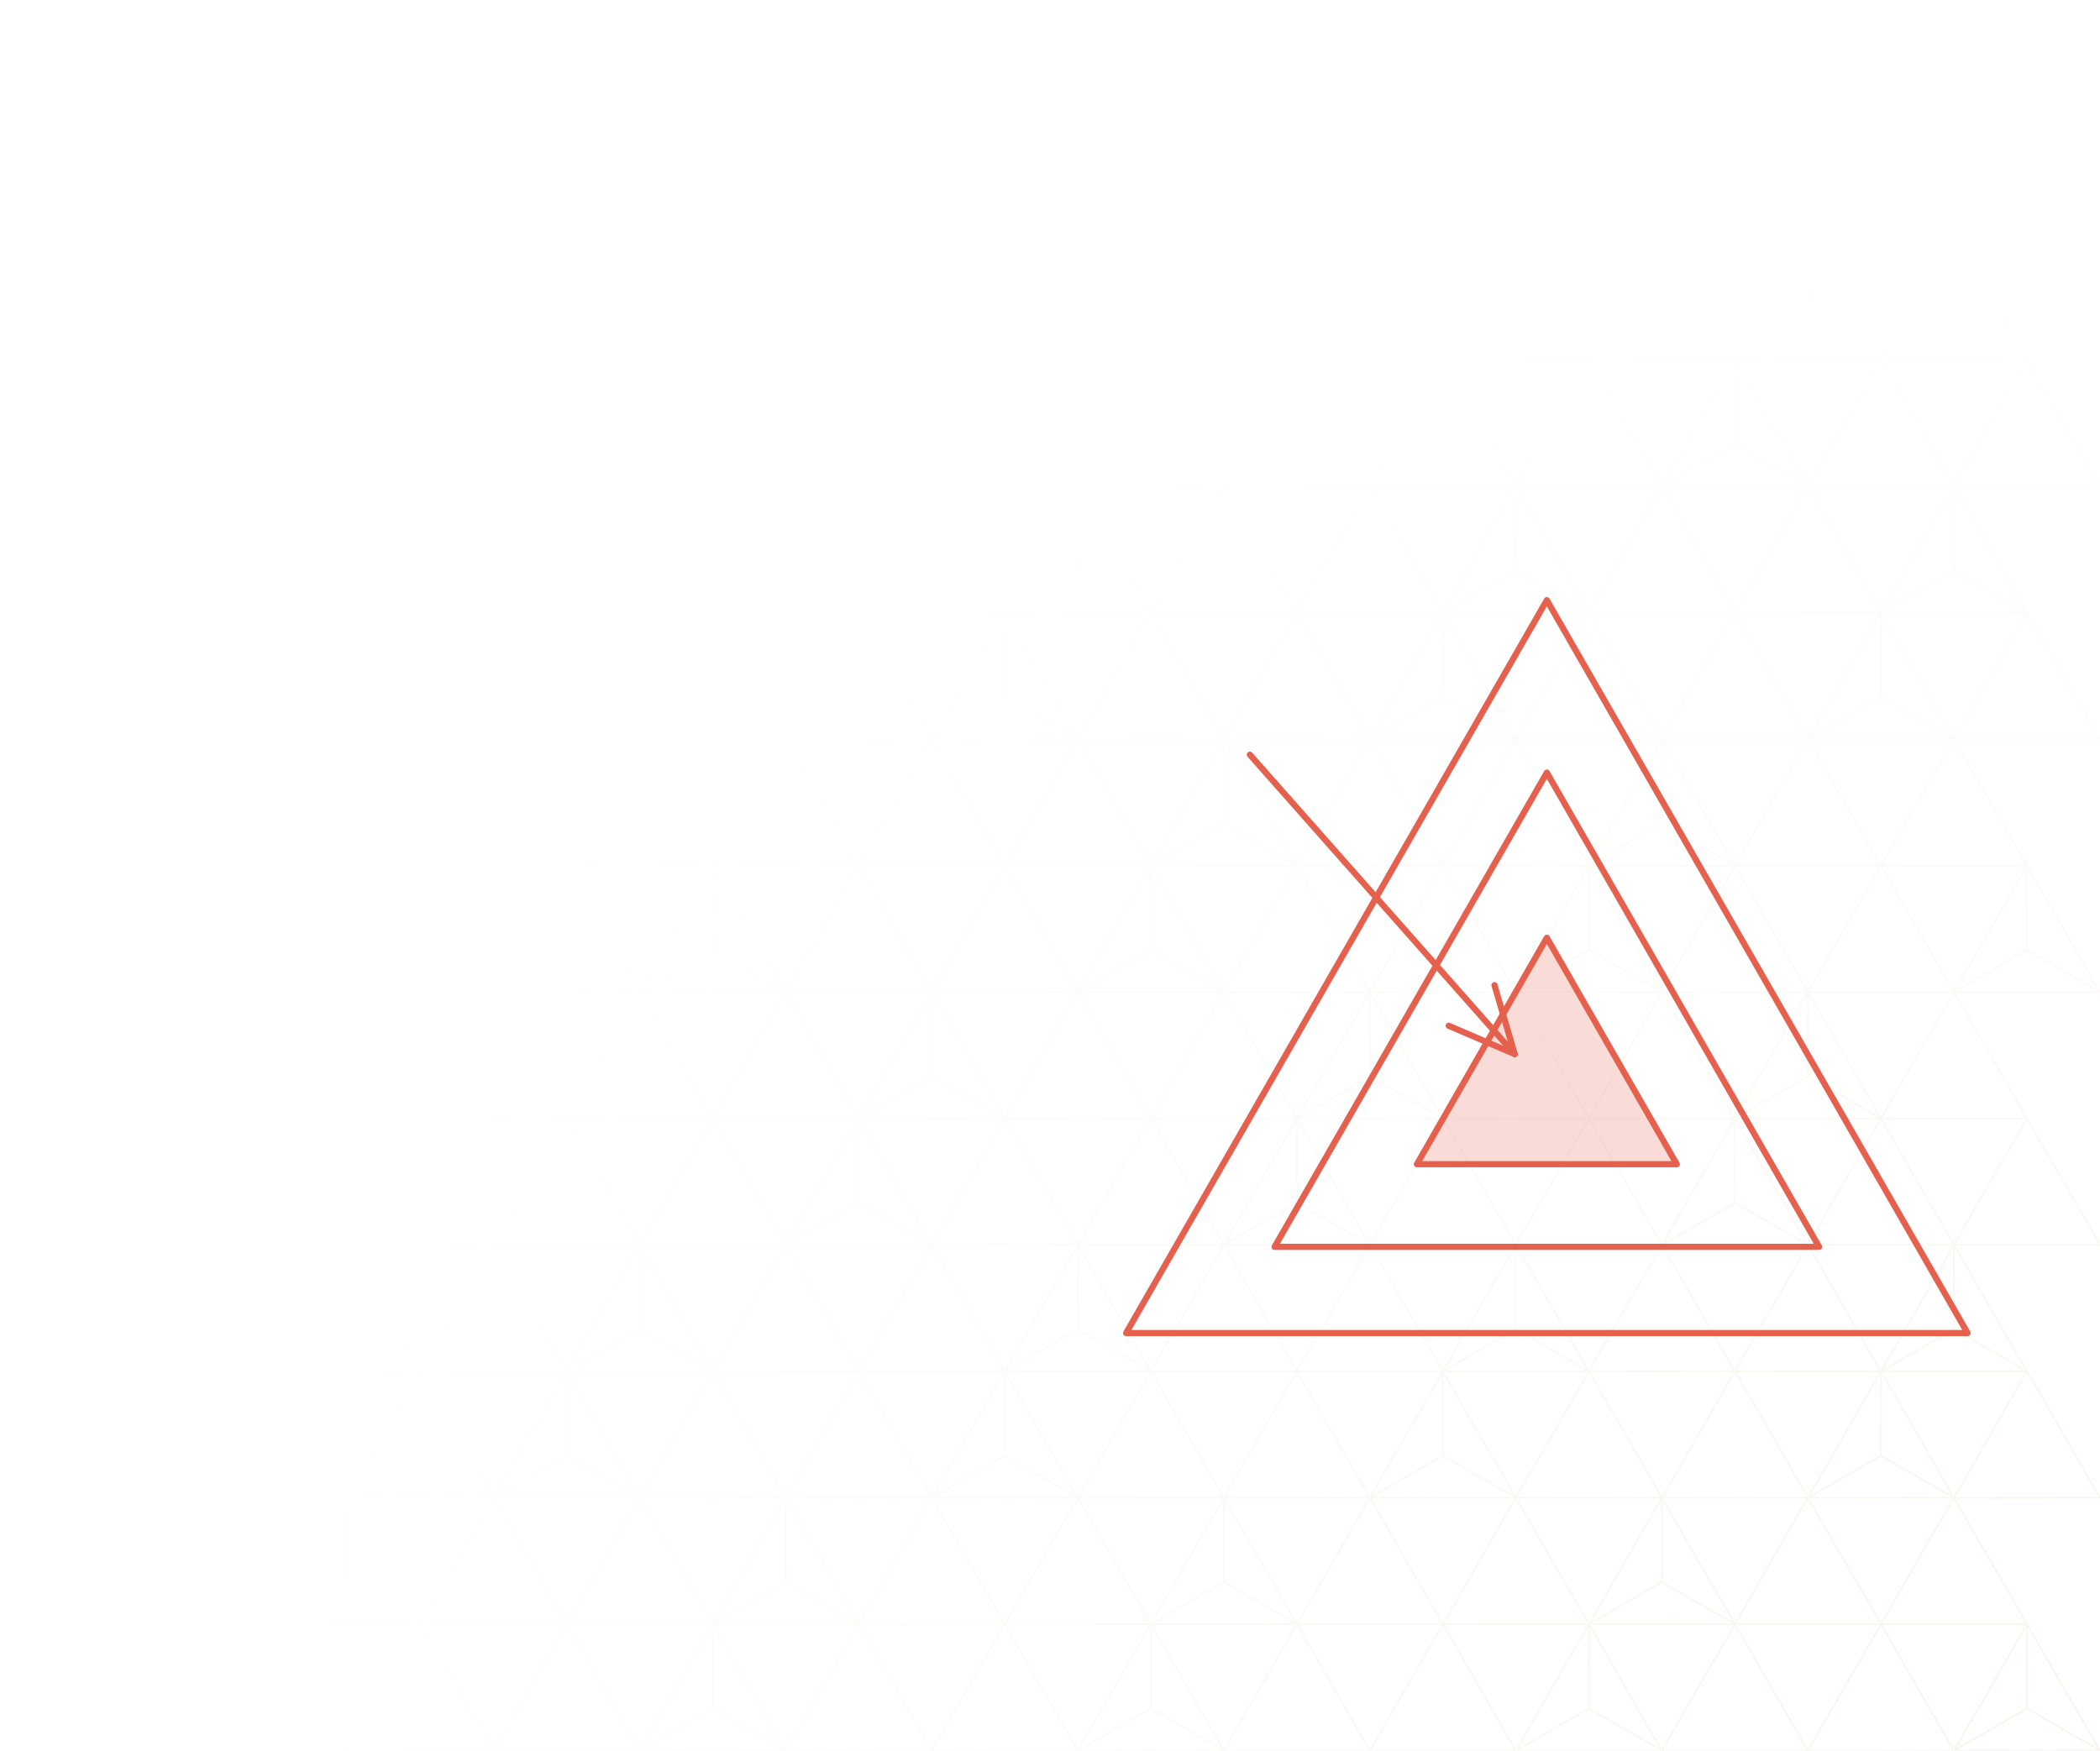
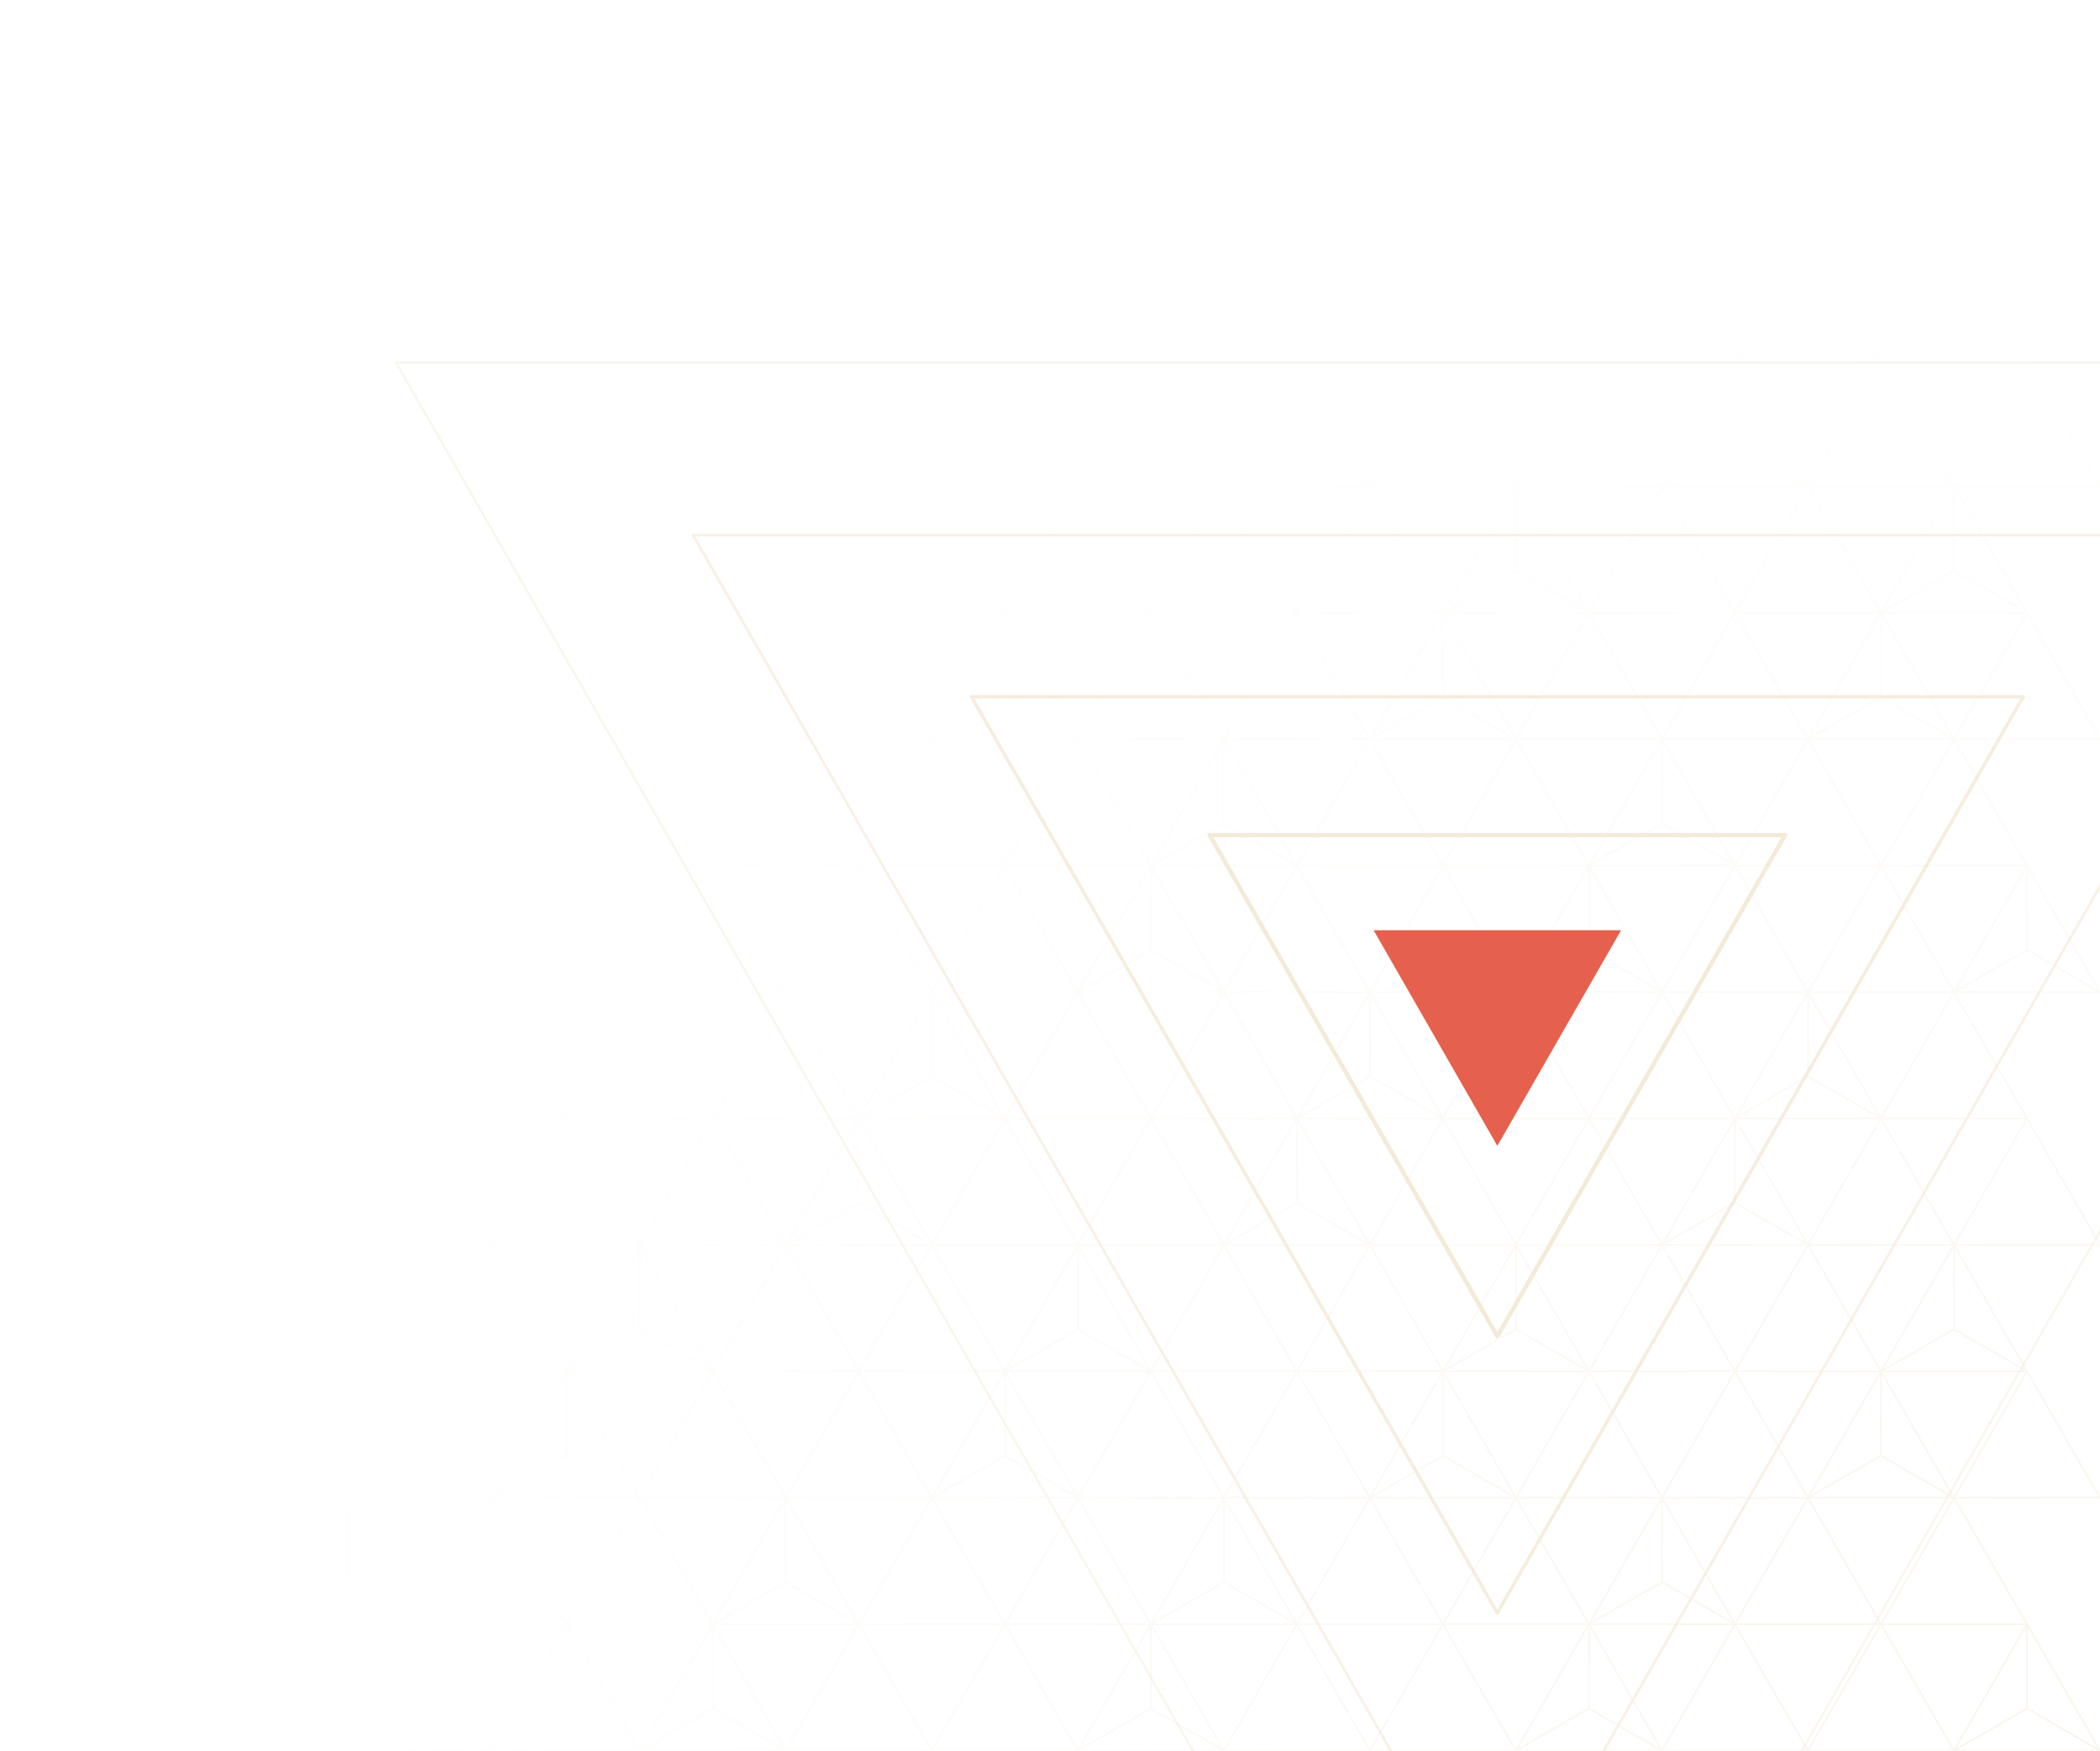
<svg xmlns="http://www.w3.org/2000/svg" width="1697" height="1415" viewBox="0 0 1697 1415" fill="none">
  <defs>
    <radialGradient id="fade" cx="1" cy="1" r="1.05" gradientUnits="objectBoundingBox">
      <stop offset="0" stop-color="#fff" stop-opacity="0.5" />
      <stop offset="0.45" stop-color="#fff" stop-opacity="0.22" />
      <stop offset="0.85" stop-color="#fff" stop-opacity="0" />
    </radialGradient>
    <mask id="m">
      <rect width="1697" height="1415" fill="url(#fade)" />
    </mask>
  </defs>
  <g mask="url(#m)" stroke="#f3ead8" stroke-width="1.4" stroke-linecap="round">
    <path d="M1697 1415L1579 1415 M1579 1415L1638 1312.8 M1638 1312.8L1697 1415 M1697 1415L1638 1380.9 M1579 1415L1638 1380.9 M1638 1312.8L1638 1380.9 M1579 1415L1461 1415 M1461 1415L1520 1312.8 M1520 1312.8L1579 1415 M1461 1415L1343 1415 M1343 1415L1402 1312.8 M1402 1312.8L1461 1415 M1343 1415L1225 1415 M1225 1415L1284 1312.8 M1284 1312.8L1343 1415 M1343 1415L1284 1380.9 M1225 1415L1284 1380.9 M1284 1312.8L1284 1380.9 M1225 1415L1107 1415 M1107 1415L1166 1312.8 M1166 1312.8L1225 1415 M1107 1415L989 1415 M989 1415L1048 1312.8 M1048 1312.8L1107 1415 M989 1415L871 1415 M871 1415L930 1312.8 M930 1312.8L989 1415 M989 1415L930 1380.9 M871 1415L930 1380.9 M930 1312.8L930 1380.9 M871 1415L753 1415 M753 1415L812 1312.8 M812 1312.8L871 1415 M753 1415L635 1415 M635 1415L694 1312.8 M694 1312.8L753 1415 M635 1415L517 1415 M517 1415L576 1312.8 M576 1312.8L635 1415 M635 1415L576 1380.9 M517 1415L576 1380.9 M576 1312.8L576 1380.9 M517 1415L399 1415 M399 1415L458 1312.8 M458 1312.8L517 1415 M399 1415L281 1415 M281 1415L340 1312.8 M340 1312.8L399 1415 M281 1415L163 1415 M163 1415L222 1312.8 M222 1312.8L281 1415 M281 1415L222 1380.9 M163 1415L222 1380.9 M222 1312.8L222 1380.9 M163 1415L45 1415 M45 1415L104 1312.8 M104 1312.8L163 1415 M45 1415L-73 1415 M-73 1415L-14 1312.8 M-14 1312.8L45 1415 M-73 1415L-191 1415 M-191 1415L-132 1312.8 M-132 1312.8L-73 1415 M-73 1415L-132 1380.9 M-191 1415L-132 1380.9 M-132 1312.8L-132 1380.9 M-191 1415L-309 1415 M-309 1415L-250 1312.8 M-250 1312.8L-191 1415 M1638 1312.8L1520 1312.8 M1520 1312.8L1579 1210.6 M1579 1210.6L1638 1312.8 M1520 1312.8L1402 1312.8 M1402 1312.8L1461 1210.6 M1461 1210.6L1520 1312.8 M1402 1312.8L1284 1312.8 M1284 1312.8L1343 1210.6 M1343 1210.6L1402 1312.8 M1402 1312.8L1343 1278.7 M1284 1312.8L1343 1278.7 M1343 1210.6L1343 1278.7 M1284 1312.8L1166 1312.8 M1166 1312.8L1225 1210.6 M1225 1210.6L1284 1312.8 M1166 1312.8L1048 1312.8 M1048 1312.8L1107 1210.6 M1107 1210.6L1166 1312.8 M1048 1312.8L930 1312.8 M930 1312.8L989 1210.6 M989 1210.6L1048 1312.8 M1048 1312.8L989 1278.7 M930 1312.8L989 1278.7 M989 1210.6L989 1278.7 M930 1312.8L812 1312.8 M812 1312.8L871 1210.6 M871 1210.6L930 1312.8 M812 1312.8L694 1312.8 M694 1312.8L753 1210.6 M753 1210.6L812 1312.8 M694 1312.8L576 1312.8 M576 1312.8L635 1210.6 M635 1210.6L694 1312.8 M694 1312.8L635 1278.7 M576 1312.8L635 1278.7 M635 1210.6L635 1278.7 M576 1312.8L458 1312.8 M458 1312.8L517 1210.6 M517 1210.6L576 1312.8 M458 1312.8L340 1312.8 M340 1312.8L399 1210.6 M399 1210.6L458 1312.8 M340 1312.8L222 1312.8 M222 1312.8L281 1210.6 M281 1210.6L340 1312.8 M340 1312.8L281 1278.7 M222 1312.8L281 1278.7 M281 1210.6L281 1278.7 M222 1312.8L104 1312.8 M104 1312.8L163 1210.6 M163 1210.6L222 1312.8 M104 1312.8L-14 1312.8 M-14 1312.8L45 1210.6 M45 1210.6L104 1312.8 M-14 1312.8L-132 1312.8 M-132 1312.8L-73 1210.6 M-73 1210.6L-14 1312.8 M-14 1312.8L-73 1278.7 M-132 1312.8L-73 1278.7 M-73 1210.6L-73 1278.7 M-132 1312.8L-250 1312.8 M-250 1312.8L-191 1210.6 M-191 1210.6L-132 1312.8 M-250 1312.8L-368 1312.8 M-368 1312.8L-309 1210.6 M-309 1210.6L-250 1312.8 M1697 1210.6L1579 1210.6 M1579 1210.6L1638 1108.4 M1638 1108.4L1697 1210.6 M1579 1210.6L1461 1210.6 M1461 1210.6L1520 1108.4 M1520 1108.4L1579 1210.6 M1579 1210.6L1520 1176.6 M1461 1210.6L1520 1176.6 M1520 1108.4L1520 1176.6 M1461 1210.6L1343 1210.6 M1343 1210.6L1402 1108.4 M1402 1108.4L1461 1210.6 M1343 1210.6L1225 1210.6 M1225 1210.6L1284 1108.4 M1284 1108.4L1343 1210.6 M1225 1210.6L1107 1210.6 M1107 1210.6L1166 1108.4 M1166 1108.4L1225 1210.6 M1225 1210.6L1166 1176.6 M1107 1210.6L1166 1176.6 M1166 1108.4L1166 1176.6 M1107 1210.6L989 1210.6 M989 1210.6L1048 1108.4 M1048 1108.4L1107 1210.6 M989 1210.6L871 1210.6 M871 1210.6L930 1108.4 M930 1108.4L989 1210.6 M871 1210.6L753 1210.6 M753 1210.6L812 1108.4 M812 1108.4L871 1210.6 M871 1210.6L812 1176.6 M753 1210.6L812 1176.6 M812 1108.4L812 1176.6 M753 1210.6L635 1210.6 M635 1210.6L694 1108.4 M694 1108.4L753 1210.6 M635 1210.6L517 1210.6 M517 1210.6L576 1108.4 M576 1108.4L635 1210.6 M517 1210.6L399 1210.6 M399 1210.6L458 1108.4 M458 1108.4L517 1210.6 M517 1210.6L458 1176.6 M399 1210.6L458 1176.6 M458 1108.4L458 1176.6 M399 1210.6L281 1210.6 M281 1210.6L340 1108.4 M340 1108.4L399 1210.6 M281 1210.6L163 1210.6 M163 1210.6L222 1108.4 M222 1108.4L281 1210.6 M163 1210.6L45 1210.6 M45 1210.6L104 1108.4 M104 1108.4L163 1210.6 M163 1210.6L104 1176.6 M45 1210.6L104 1176.6 M104 1108.4L104 1176.6 M45 1210.6L-73 1210.6 M-73 1210.6L-14 1108.4 M-14 1108.4L45 1210.6 M-73 1210.6L-191 1210.6 M-191 1210.6L-132 1108.4 M-132 1108.4L-73 1210.6 M-191 1210.6L-309 1210.6 M-309 1210.6L-250 1108.4 M-250 1108.4L-191 1210.6 M-191 1210.6L-250 1176.6 M-309 1210.6L-250 1176.6 M-250 1108.4L-250 1176.6 M1638 1108.4L1520 1108.4 M1520 1108.4L1579 1006.2 M1579 1006.2L1638 1108.4 M1638 1108.4L1579 1074.4 M1520 1108.4L1579 1074.4 M1579 1006.2L1579 1074.4 M1520 1108.4L1402 1108.4 M1402 1108.4L1461 1006.2 M1461 1006.2L1520 1108.4 M1402 1108.4L1284 1108.4 M1284 1108.4L1343 1006.2 M1343 1006.2L1402 1108.4 M1284 1108.4L1166 1108.4 M1166 1108.4L1225 1006.2 M1225 1006.2L1284 1108.4 M1284 1108.4L1225 1074.4 M1166 1108.4L1225 1074.4 M1225 1006.2L1225 1074.4 M1166 1108.4L1048 1108.4 M1048 1108.4L1107 1006.2 M1107 1006.2L1166 1108.4 M1048 1108.4L930 1108.4 M930 1108.4L989 1006.2 M989 1006.2L1048 1108.4 M930 1108.4L812 1108.4 M812 1108.4L871 1006.2 M871 1006.2L930 1108.4 M930 1108.4L871 1074.4 M812 1108.4L871 1074.4 M871 1006.2L871 1074.4 M812 1108.4L694 1108.4 M694 1108.4L753 1006.2 M753 1006.2L812 1108.4 M694 1108.4L576 1108.4 M576 1108.4L635 1006.2 M635 1006.2L694 1108.4 M576 1108.4L458 1108.4 M458 1108.4L517 1006.2 M517 1006.2L576 1108.4 M576 1108.4L517 1074.4 M458 1108.4L517 1074.4 M517 1006.2L517 1074.4 M458 1108.4L340 1108.4 M340 1108.4L399 1006.2 M399 1006.2L458 1108.4 M340 1108.4L222 1108.4 M222 1108.4L281 1006.2 M281 1006.2L340 1108.4 M222 1108.4L104 1108.4 M104 1108.4L163 1006.2 M163 1006.2L222 1108.4 M222 1108.4L163 1074.4 M104 1108.4L163 1074.4 M163 1006.2L163 1074.4 M104 1108.4L-14 1108.4 M-14 1108.4L45 1006.2 M45 1006.2L104 1108.4 M-14 1108.4L-132 1108.4 M-132 1108.4L-73 1006.2 M-73 1006.2L-14 1108.4 M-132 1108.4L-250 1108.4 M-250 1108.4L-191 1006.2 M-191 1006.2L-132 1108.4 M-132 1108.4L-191 1074.4 M-250 1108.4L-191 1074.4 M-191 1006.2L-191 1074.4 M-250 1108.4L-368 1108.4 M-368 1108.4L-309 1006.2 M-309 1006.2L-250 1108.4 M1697 1006.2L1579 1006.2 M1579 1006.2L1638 904 M1638 904L1697 1006.2 M1579 1006.2L1461 1006.2 M1461 1006.2L1520 904 M1520 904L1579 1006.2 M1461 1006.2L1343 1006.2 M1343 1006.2L1402 904 M1402 904L1461 1006.2 M1461 1006.2L1402 972.2 M1343 1006.2L1402 972.2 M1402 904L1402 972.2 M1343 1006.2L1225 1006.2 M1225 1006.2L1284 904 M1284 904L1343 1006.2 M1225 1006.2L1107 1006.2 M1107 1006.2L1166 904 M1166 904L1225 1006.2 M1107 1006.2L989 1006.2 M989 1006.2L1048 904 M1048 904L1107 1006.2 M1107 1006.2L1048 972.2 M989 1006.2L1048 972.2 M1048 904L1048 972.2 M989 1006.2L871 1006.2 M871 1006.2L930 904 M930 904L989 1006.2 M871 1006.2L753 1006.2 M753 1006.2L812 904 M812 904L871 1006.2 M753 1006.2L635 1006.2 M635 1006.2L694 904 M694 904L753 1006.2 M753 1006.2L694 972.2 M635 1006.2L694 972.2 M694 904L694 972.2 M635 1006.2L517 1006.2 M517 1006.2L576 904 M576 904L635 1006.2 M517 1006.2L399 1006.2 M399 1006.2L458 904 M458 904L517 1006.2 M399 1006.2L281 1006.2 M281 1006.2L340 904 M340 904L399 1006.2 M399 1006.2L340 972.2 M281 1006.2L340 972.2 M340 904L340 972.2 M281 1006.2L163 1006.2 M163 1006.2L222 904 M222 904L281 1006.2 M163 1006.2L45 1006.2 M45 1006.2L104 904 M104 904L163 1006.2 M45 1006.2L-73 1006.2 M-73 1006.2L-14 904 M-14 904L45 1006.2 M45 1006.2L-14 972.2 M-73 1006.2L-14 972.2 M-14 904L-14 972.2 M-73 1006.2L-191 1006.2 M-191 1006.2L-132 904 M-132 904L-73 1006.2 M-191 1006.2L-309 1006.2 M-309 1006.2L-250 904 M-250 904L-191 1006.2 M1638 904L1520 904 M1520 904L1579 801.9 M1579 801.9L1638 904 M1520 904L1402 904 M1402 904L1461 801.9 M1461 801.9L1520 904 M1520 904L1461 870 M1402 904L1461 870 M1461 801.9L1461 870 M1402 904L1284 904 M1284 904L1343 801.9 M1343 801.9L1402 904 M1284 904L1166 904 M1166 904L1225 801.9 M1225 801.9L1284 904 M1166 904L1048 904 M1048 904L1107 801.9 M1107 801.9L1166 904 M1166 904L1107 870 M1048 904L1107 870 M1107 801.9L1107 870 M1048 904L930 904 M930 904L989 801.9 M989 801.9L1048 904 M930 904L812 904 M812 904L871 801.9 M871 801.9L930 904 M812 904L694 904 M694 904L753 801.9 M753 801.9L812 904 M812 904L753 870 M694 904L753 870 M753 801.9L753 870 M694 904L576 904 M576 904L635 801.9 M635 801.9L694 904 M576 904L458 904 M458 904L517 801.9 M517 801.9L576 904 M458 904L340 904 M340 904L399 801.9 M399 801.9L458 904 M458 904L399 870 M340 904L399 870 M399 801.9L399 870 M340 904L222 904 M222 904L281 801.9 M281 801.9L340 904 M222 904L104 904 M104 904L163 801.9 M163 801.9L222 904 M104 904L-14 904 M-14 904L45 801.9 M45 801.9L104 904 M104 904L45 870 M-14 904L45 870 M45 801.9L45 870 M-14 904L-132 904 M-132 904L-73 801.9 M-73 801.9L-14 904 M-132 904L-250 904 M-250 904L-191 801.9 M-191 801.9L-132 904 M-250 904L-368 904 M-368 904L-309 801.9 M-309 801.9L-250 904 M-250 904L-309 870 M-368 904L-309 870 M-309 801.9L-309 870 M1697 801.9L1579 801.9 M1579 801.9L1638 699.7 M1638 699.7L1697 801.9 M1697 801.9L1638 767.8 M1579 801.9L1638 767.8 M1638 699.7L1638 767.8 M1579 801.9L1461 801.9 M1461 801.9L1520 699.7 M1520 699.7L1579 801.9 M1461 801.9L1343 801.9 M1343 801.9L1402 699.7 M1402 699.7L1461 801.9 M1343 801.9L1225 801.9 M1225 801.9L1284 699.7 M1284 699.7L1343 801.9 M1343 801.9L1284 767.8 M1225 801.9L1284 767.8 M1284 699.7L1284 767.8 M1225 801.9L1107 801.9 M1107 801.9L1166 699.7 M1166 699.7L1225 801.9 M1107 801.9L989 801.9 M989 801.9L1048 699.7 M1048 699.7L1107 801.9 M989 801.9L871 801.9 M871 801.9L930 699.7 M930 699.7L989 801.9 M989 801.9L930 767.8 M871 801.9L930 767.8 M930 699.7L930 767.8 M871 801.9L753 801.9 M753 801.9L812 699.7 M812 699.7L871 801.9 M753 801.9L635 801.9 M635 801.9L694 699.7 M694 699.7L753 801.9 M635 801.9L517 801.9 M517 801.9L576 699.7 M576 699.7L635 801.9 M635 801.9L576 767.8 M517 801.9L576 767.8 M576 699.7L576 767.8 M517 801.9L399 801.9 M399 801.9L458 699.7 M458 699.7L517 801.9 M399 801.9L281 801.9 M281 801.9L340 699.7 M340 699.7L399 801.9 M281 801.9L163 801.9 M163 801.9L222 699.7 M222 699.7L281 801.9 M281 801.9L222 767.8 M163 801.9L222 767.8 M222 699.7L222 767.8 M163 801.9L45 801.9 M45 801.9L104 699.7 M104 699.7L163 801.9 M45 801.9L-73 801.9 M-73 801.9L-14 699.7 M-14 699.7L45 801.9 M-73 801.9L-191 801.9 M-191 801.9L-132 699.7 M-132 699.7L-73 801.9 M-73 801.9L-132 767.8 M-191 801.9L-132 767.8 M-132 699.7L-132 767.8 M-191 801.9L-309 801.9 M-309 801.9L-250 699.7 M-250 699.7L-191 801.9 M1638 699.7L1520 699.7 M1520 699.7L1579 597.5 M1579 597.5L1638 699.7 M1520 699.7L1402 699.7 M1402 699.7L1461 597.5 M1461 597.5L1520 699.7 M1402 699.7L1284 699.7 M1284 699.7L1343 597.5 M1343 597.5L1402 699.7 M1402 699.7L1343 665.6 M1284 699.7L1343 665.6 M1343 597.5L1343 665.6 M1284 699.7L1166 699.7 M1166 699.7L1225 597.5 M1225 597.5L1284 699.7 M1166 699.7L1048 699.7 M1048 699.7L1107 597.5 M1107 597.5L1166 699.7 M1048 699.7L930 699.7 M930 699.7L989 597.5 M989 597.5L1048 699.7 M1048 699.7L989 665.6 M930 699.7L989 665.6 M989 597.5L989 665.6 M930 699.7L812 699.7 M812 699.7L871 597.5 M871 597.5L930 699.7 M812 699.7L694 699.7 M694 699.7L753 597.5 M753 597.5L812 699.7 M694 699.7L576 699.7 M576 699.7L635 597.5 M635 597.5L694 699.7 M694 699.7L635 665.6 M576 699.7L635 665.6 M635 597.5L635 665.6 M576 699.7L458 699.7 M458 699.7L517 597.5 M517 597.5L576 699.7 M458 699.7L340 699.7 M340 699.7L399 597.5 M399 597.5L458 699.7 M340 699.7L222 699.7 M222 699.7L281 597.5 M281 597.5L340 699.7 M340 699.7L281 665.6 M222 699.7L281 665.6 M281 597.5L281 665.6 M222 699.7L104 699.7 M104 699.7L163 597.5 M163 597.5L222 699.7 M104 699.7L-14 699.7 M-14 699.7L45 597.5 M45 597.5L104 699.7 M-14 699.7L-132 699.7 M-132 699.7L-73 597.5 M-73 597.5L-14 699.7 M-14 699.7L-73 665.6 M-132 699.7L-73 665.6 M-73 597.5L-73 665.6 M-132 699.7L-250 699.7 M-250 699.7L-191 597.5 M-191 597.5L-132 699.7 M-250 699.7L-368 699.7 M-368 699.7L-309 597.5 M-309 597.5L-250 699.7 M1697 597.5L1579 597.5 M1579 597.5L1638 495.3 M1638 495.3L1697 597.5 M1579 597.5L1461 597.5 M1461 597.5L1520 495.3 M1520 495.3L1579 597.5 M1579 597.5L1520 563.4 M1461 597.5L1520 563.4 M1520 495.3L1520 563.4 M1461 597.5L1343 597.5 M1343 597.5L1402 495.3 M1402 495.3L1461 597.5 M1343 597.5L1225 597.5 M1225 597.5L1284 495.3 M1284 495.3L1343 597.5 M1225 597.5L1107 597.5 M1107 597.5L1166 495.3 M1166 495.3L1225 597.5 M1225 597.5L1166 563.4 M1107 597.5L1166 563.4 M1166 495.3L1166 563.4 M1107 597.5L989 597.5 M989 597.5L1048 495.3 M1048 495.3L1107 597.5 M989 597.5L871 597.5 M871 597.5L930 495.3 M930 495.3L989 597.5 M871 597.5L753 597.5 M753 597.5L812 495.3 M812 495.3L871 597.5 M871 597.5L812 563.4 M753 597.5L812 563.4 M812 495.3L812 563.4 M753 597.5L635 597.5 M635 597.5L694 495.3 M694 495.3L753 597.5 M635 597.5L517 597.5 M517 597.5L576 495.3 M576 495.3L635 597.5 M517 597.5L399 597.5 M399 597.5L458 495.3 M458 495.3L517 597.5 M517 597.5L458 563.4 M399 597.5L458 563.4 M458 495.3L458 563.4 M399 597.5L281 597.5 M281 597.5L340 495.3 M340 495.3L399 597.5 M281 597.5L163 597.5 M163 597.5L222 495.3 M222 495.3L281 597.5 M163 597.5L45 597.5 M45 597.5L104 495.3 M104 495.3L163 597.5 M163 597.5L104 563.4 M45 597.5L104 563.4 M104 495.3L104 563.4 M45 597.5L-73 597.5 M-73 597.5L-14 495.3 M-14 495.3L45 597.5 M-73 597.5L-191 597.5 M-191 597.5L-132 495.3 M-132 495.3L-73 597.5 M-191 597.5L-309 597.5 M-309 597.5L-250 495.3 M-250 495.3L-191 597.5 M-191 597.5L-250 563.4 M-309 597.5L-250 563.4 M-250 495.3L-250 563.4 M1638 495.3L1520 495.3 M1520 495.3L1579 393.1 M1579 393.1L1638 495.3 M1638 495.3L1579 461.2 M1520 495.3L1579 461.2 M1579 393.1L1579 461.2 M1520 495.3L1402 495.3 M1402 495.3L1461 393.1 M1461 393.1L1520 495.3 M1402 495.3L1284 495.3 M1284 495.3L1343 393.1 M1343 393.1L1402 495.3 M1284 495.3L1166 495.3 M1166 495.3L1225 393.1 M1225 393.1L1284 495.3 M1284 495.3L1225 461.2 M1166 495.3L1225 461.2 M1225 393.1L1225 461.2 M1166 495.3L1048 495.3 M1048 495.3L1107 393.1 M1107 393.1L1166 495.3 M1048 495.3L930 495.3 M930 495.3L989 393.1 M989 393.1L1048 495.3 M930 495.3L812 495.3 M812 495.3L871 393.1 M871 393.1L930 495.3 M930 495.3L871 461.2 M812 495.3L871 461.2 M871 393.1L871 461.2 M812 495.3L694 495.3 M694 495.3L753 393.1 M753 393.1L812 495.3 M694 495.3L576 495.3 M576 495.3L635 393.1 M635 393.1L694 495.3 M576 495.3L458 495.3 M458 495.3L517 393.1 M517 393.1L576 495.3 M576 495.3L517 461.2 M458 495.3L517 461.2 M517 393.1L517 461.2 M458 495.3L340 495.3 M340 495.3L399 393.1 M399 393.1L458 495.3 M340 495.3L222 495.3 M222 495.3L281 393.1 M281 393.1L340 495.3 M222 495.3L104 495.3 M104 495.3L163 393.1 M163 393.1L222 495.3 M222 495.3L163 461.2 M104 495.3L163 461.2 M163 393.1L163 461.2 M104 495.3L-14 495.3 M-14 495.3L45 393.1 M45 393.1L104 495.3 M-14 495.3L-132 495.3 M-132 495.3L-73 393.1 M-73 393.1L-14 495.3 M-132 495.3L-250 495.3 M-250 495.3L-191 393.1 M-191 393.1L-132 495.3 M-132 495.3L-191 461.2 M-250 495.3L-191 461.2 M-191 393.1L-191 461.2 M-250 495.3L-368 495.3 M-368 495.3L-309 393.1 M-309 393.1L-250 495.3 M1697 393.1L1579 393.1 M1579 393.1L1638 290.9 M1638 290.9L1697 393.1 M1579 393.1L1461 393.1 M1461 393.1L1520 290.9 M1520 290.9L1579 393.1 M1461 393.1L1343 393.1 M1343 393.1L1402 290.9 M1402 290.9L1461 393.1 M1461 393.1L1402 359 M1343 393.1L1402 359 M1402 290.9L1402 359 M1343 393.1L1225 393.1 M1225 393.1L1284 290.9 M1284 290.9L1343 393.1 M1225 393.1L1107 393.1 M1107 393.1L1166 290.9 M1166 290.9L1225 393.1 M1107 393.1L989 393.1 M989 393.1L1048 290.9 M1048 290.9L1107 393.1 M1107 393.1L1048 359 M989 393.1L1048 359 M1048 290.9L1048 359 M989 393.1L871 393.1 M871 393.1L930 290.9 M930 290.9L989 393.1 M871 393.1L753 393.1 M753 393.1L812 290.9 M812 290.9L871 393.1 M753 393.1L635 393.1 M635 393.1L694 290.9 M694 290.9L753 393.1 M753 393.1L694 359 M635 393.1L694 359 M694 290.9L694 359 M635 393.1L517 393.1 M517 393.1L576 290.9 M576 290.9L635 393.1 M517 393.1L399 393.1 M399 393.1L458 290.9 M458 290.9L517 393.1 M399 393.1L281 393.1 M281 393.1L340 290.9 M340 290.9L399 393.1 M399 393.1L340 359 M281 393.1L340 359 M340 290.9L340 359 M281 393.1L163 393.1 M163 393.1L222 290.9 M222 290.9L281 393.1 M163 393.1L45 393.1 M45 393.1L104 290.9 M104 290.9L163 393.1 M45 393.1L-73 393.1 M-73 393.1L-14 290.9 M-14 290.9L45 393.1 M45 393.1L-14 359 M-73 393.1L-14 359 M-14 290.9L-14 359 M-73 393.1L-191 393.1 M-191 393.1L-132 290.9 M-132 290.9L-73 393.1 M-191 393.1L-309 393.1 M-309 393.1L-250 290.9 M-250 290.9L-191 393.1 M1638 290.9L1520 290.9 M1520 290.9L1579 188.7 M1579 188.7L1638 290.9 M1520 290.9L1402 290.9 M1402 290.9L1461 188.7 M1461 188.7L1520 290.9 M1520 290.9L1461 256.8 M1402 290.9L1461 256.8 M1461 188.7L1461 256.8 M1402 290.9L1284 290.9 M1284 290.9L1343 188.7 M1343 188.7L1402 290.9 M1284 290.9L1166 290.9 M1166 290.9L1225 188.7 M1225 188.7L1284 290.9 M1166 290.9L1048 290.9 M1048 290.9L1107 188.7 M1107 188.7L1166 290.9 M1166 290.9L1107 256.8 M1048 290.9L1107 256.8 M1107 188.7L1107 256.8 M1048 290.9L930 290.9 M930 290.9L989 188.7 M989 188.7L1048 290.9 M930 290.9L812 290.9 M812 290.9L871 188.7 M871 188.7L930 290.9 M812 290.9L694 290.9 M694 290.9L753 188.7 M753 188.7L812 290.9 M812 290.9L753 256.8 M694 290.9L753 256.8 M753 188.7L753 256.8 M694 290.9L576 290.9 M576 290.9L635 188.7 M635 188.7L694 290.9 M576 290.9L458 290.9 M458 290.9L517 188.7 M517 188.7L576 290.9 M458 290.9L340 290.9 M340 290.9L399 188.7 M399 188.7L458 290.9 M458 290.9L399 256.8 M340 290.9L399 256.8 M399 188.7L399 256.8 M340 290.9L222 290.9 M222 290.9L281 188.7 M281 188.7L340 290.9 M222 290.9L104 290.9 M104 290.9L163 188.7 M163 188.7L222 290.9 M104 290.9L-14 290.9 M-14 290.9L45 188.7 M45 188.7L104 290.9 M104 290.9L45 256.8 M-14 290.9L45 256.8 M45 188.7L45 256.8 M-14 290.9L-132 290.9 M-132 290.9L-73 188.7 M-73 188.7L-14 290.9 M-132 290.9L-250 290.9 M-250 290.9L-191 188.7 M-191 188.7L-132 290.9 M-250 290.9L-368 290.9 M-368 290.9L-309 188.7 M-309 188.7L-250 290.9 M-250 290.9L-309 256.8 M-368 290.9L-309 256.8 M-309 188.7L-309 256.8 M1697 188.7L1579 188.7 M1579 188.7L1638 86.5 M1638 86.5L1697 188.7 M1697 188.7L1638 154.6 M1579 188.7L1638 154.6 M1638 86.5L1638 154.6 M1579 188.7L1461 188.7 M1461 188.7L1520 86.5 M1520 86.5L1579 188.7 M1461 188.7L1343 188.7 M1343 188.7L1402 86.5 M1402 86.5L1461 188.7 M1343 188.7L1225 188.7 M1225 188.7L1284 86.5 M1284 86.5L1343 188.7 M1343 188.7L1284 154.6 M1225 188.7L1284 154.6 M1284 86.5L1284 154.6 M1225 188.7L1107 188.7 M1107 188.7L1166 86.5 M1166 86.5L1225 188.7 M1107 188.7L989 188.7 M989 188.7L1048 86.5 M1048 86.5L1107 188.7 M989 188.7L871 188.7 M871 188.7L930 86.5 M930 86.5L989 188.7 M989 188.7L930 154.6 M871 188.7L930 154.6 M930 86.5L930 154.6 M871 188.7L753 188.7 M753 188.7L812 86.5 M812 86.5L871 188.7 M753 188.7L635 188.7 M635 188.7L694 86.5 M694 86.5L753 188.7 M635 188.7L517 188.7 M517 188.7L576 86.5 M576 86.5L635 188.7 M635 188.7L576 154.6 M517 188.7L576 154.6 M576 86.5L576 154.6 M517 188.7L399 188.7 M399 188.7L458 86.5 M458 86.5L517 188.7 M399 188.7L281 188.7 M281 188.7L340 86.5 M340 86.5L399 188.7 M281 188.7L163 188.7 M163 188.7L222 86.5 M222 86.5L281 188.7 M281 188.7L222 154.6 M163 188.7L222 154.6 M222 86.5L222 154.6 M163 188.7L45 188.7 M45 188.7L104 86.5 M104 86.5L163 188.7 M45 188.7L-73 188.7 M-73 188.7L-14 86.5 M-14 86.5L45 188.7 M-73 188.7L-191 188.7 M-191 188.7L-132 86.5 M-132 86.5L-73 188.7 M-73 188.7L-132 154.6 M-191 188.7L-132 154.6 M-132 86.5L-132 154.6 M-191 188.7L-309 188.7 M-309 188.7L-250 86.5 M-250 86.5L-191 188.7 M1638 86.5L1520 86.5 M1520 86.5L1579 -15.7 M1579 -15.7L1638 86.5 M1520 86.5L1402 86.5 M1402 86.5L1461 -15.7 M1461 -15.7L1520 86.5 M1402 86.5L1284 86.5 M1284 86.5L1343 -15.7 M1343 -15.7L1402 86.5 M1402 86.5L1343 52.5 M1284 86.5L1343 52.5 M1343 -15.7L1343 52.5 M1284 86.5L1166 86.5 M1166 86.5L1225 -15.7 M1225 -15.7L1284 86.5 M1166 86.5L1048 86.5 M1048 86.5L1107 -15.7 M1107 -15.7L1166 86.5 M1048 86.5L930 86.5 M930 86.5L989 -15.7 M989 -15.7L1048 86.5 M1048 86.5L989 52.5 M930 86.5L989 52.5 M989 -15.7L989 52.5 M930 86.5L812 86.5 M812 86.5L871 -15.7 M871 -15.7L930 86.5 M812 86.5L694 86.5 M694 86.5L753 -15.7 M753 -15.7L812 86.5 M694 86.5L576 86.5 M576 86.5L635 -15.7 M635 -15.7L694 86.5 M694 86.5L635 52.5 M576 86.5L635 52.5 M635 -15.7L635 52.5 M576 86.5L458 86.5 M458 86.5L517 -15.7 M517 -15.7L576 86.5 M458 86.5L340 86.5 M340 86.5L399 -15.7 M399 -15.7L458 86.5 M340 86.5L222 86.5 M222 86.5L281 -15.7 M281 -15.7L340 86.5 M340 86.5L281 52.5 M222 86.5L281 52.5 M281 -15.7L281 52.5 M222 86.5L104 86.5 M104 86.5L163 -15.7 M163 -15.7L222 86.5 M104 86.5L-14 86.5 M-14 86.5L45 -15.7 M45 -15.7L104 86.5 M-14 86.5L-132 86.5 M-132 86.5L-73 -15.7 M-73 -15.7L-14 86.5 M-14 86.5L-73 52.5 M-132 86.5L-73 52.5 M-73 -15.7L-73 52.5 M-132 86.5L-250 86.5 M-250 86.5L-191 -15.7 M-191 -15.7L-132 86.5 M-250 86.5L-368 86.5 M-368 86.5L-309 -15.7 M-309 -15.7L-250 86.5 M1697 -15.7L1579 -15.7 M1579 -15.7L1638 -117.9 M1638 -117.9L1697 -15.7 M1579 -15.7L1461 -15.7 M1461 -15.7L1520 -117.9 M1520 -117.9L1579 -15.7 M1579 -15.7L1520 -49.7 M1461 -15.7L1520 -49.7 M1520 -117.9L1520 -49.7 M1461 -15.7L1343 -15.7 M1343 -15.7L1402 -117.9 M1402 -117.9L1461 -15.7 M1343 -15.7L1225 -15.7 M1225 -15.7L1284 -117.9 M1284 -117.9L1343 -15.7 M1225 -15.7L1107 -15.7 M1107 -15.7L1166 -117.9 M1166 -117.9L1225 -15.7 M1225 -15.7L1166 -49.7 M1107 -15.7L1166 -49.7 M1166 -117.9L1166 -49.7 M1107 -15.7L989 -15.7 M989 -15.7L1048 -117.9 M1048 -117.9L1107 -15.7 M989 -15.7L871 -15.7 M871 -15.7L930 -117.9 M930 -117.9L989 -15.7 M871 -15.7L753 -15.7 M753 -15.7L812 -117.9 M812 -117.9L871 -15.7 M871 -15.7L812 -49.7 M753 -15.7L812 -49.7 M812 -117.9L812 -49.7 M753 -15.7L635 -15.7 M635 -15.7L694 -117.9 M694 -117.9L753 -15.7 M635 -15.7L517 -15.7 M517 -15.7L576 -117.9 M576 -117.9L635 -15.7 M517 -15.7L399 -15.7 M399 -15.7L458 -117.9 M458 -117.9L517 -15.7 M517 -15.7L458 -49.7 M399 -15.7L458 -49.7 M458 -117.9L458 -49.7 M399 -15.7L281 -15.7 M281 -15.7L340 -117.9 M340 -117.9L399 -15.7 M281 -15.7L163 -15.7 M163 -15.7L222 -117.9 M222 -117.9L281 -15.7 M163 -15.7L45 -15.7 M45 -15.7L104 -117.9 M104 -117.9L163 -15.7 M163 -15.7L104 -49.7 M45 -15.7L104 -49.7 M104 -117.9L104 -49.7 M45 -15.7L-73 -15.7 M-73 -15.7L-14 -117.9 M-14 -117.9L45 -15.7 M-73 -15.7L-191 -15.7 M-191 -15.7L-132 -117.9 M-132 -117.9L-73 -15.7 M-191 -15.7L-309 -15.7 M-309 -15.7L-250 -117.9 M-250 -117.9L-191 -15.7 M-191 -15.7L-250 -49.7 M-309 -15.7L-250 -49.7 M-250 -117.9L-250 -49.7" />
  </g>
-   <g fill="none" stroke="#e5604d" stroke-width="5" stroke-linecap="round" stroke-linejoin="round">
-     <polygon points="910.0,1077.5 1590.0,1077.5 1250.0,485.1" fill="none" />
-     <polygon points="1030.0,1007.8 1470.0,1007.8 1250.0,624.5" fill="none" />
-     <polygon points="1145.0,941.0 1355.0,941.0 1250.0,758.0" fill="#e5604d" fill-opacity="0.22" />
-     <line x1="1010.0" y1="610.0" x2="1224.0" y2="852.0" fill="none" />
-     <polyline points="1170.7,829.1 1224.0,852.0 1207.7,796.3" fill="none" />
+   <g fill="none" stroke-linecap="round" stroke-linejoin="round">
+     <polygon points="320.0,293.1 2100.0,293.1 1210.0,1843.8" fill="none" stroke="#f3ead8" stroke-width="1.7" stroke-opacity="0.45" />
+     <polygon points="560.0,432.5 1860.0,432.5 1210.0,1565.0" fill="none" stroke="#f3ead8" stroke-width="2.1" stroke-opacity="0.65" />
+     <polygon points="785.0,563.2 1635.0,563.2 1210.0,1303.7" fill="none" stroke="#f3ead8" stroke-width="2.7" stroke-opacity="0.85" />
+     <polygon points="977.5,675.0 1442.5,675.0 1210.0,1080.1" fill="none" stroke="#f3ead8" stroke-width="3.4" stroke-opacity="1.0" />
+     <polygon points="1110.0,751.9 1310.0,751.9 1210.0,926.2" fill="#e5604d" stroke="none" />
  </g>
</svg>
